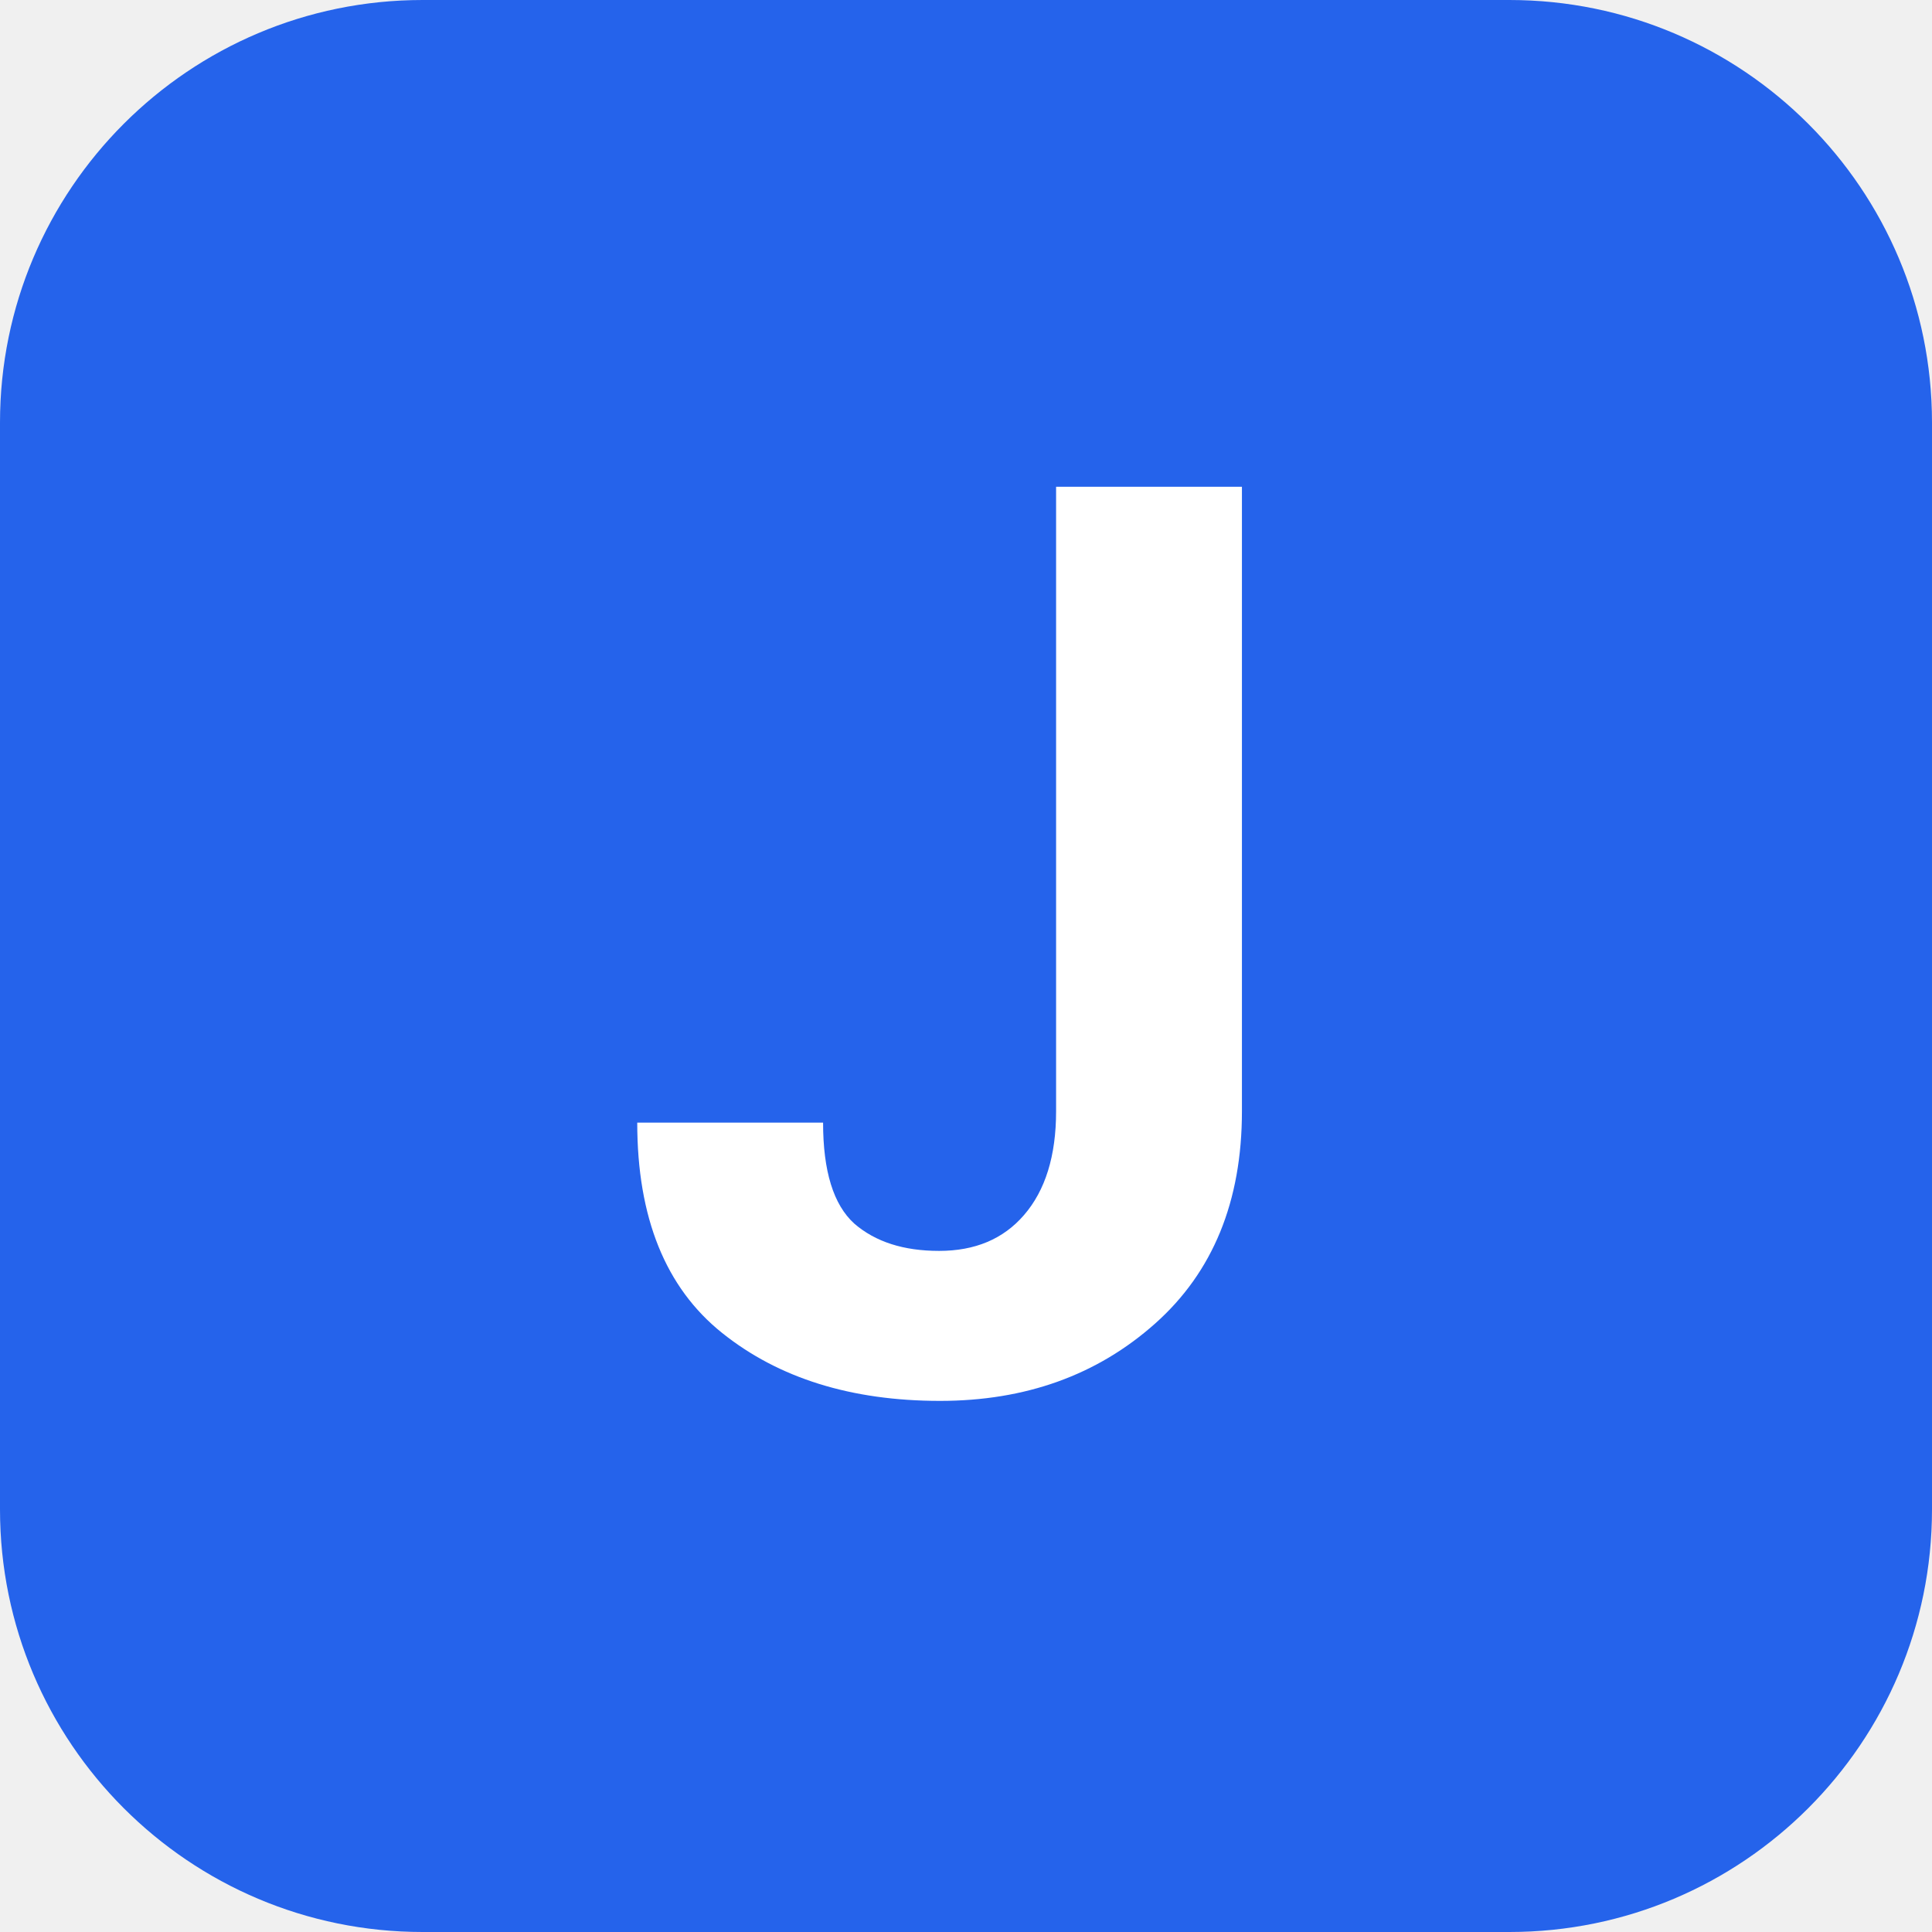
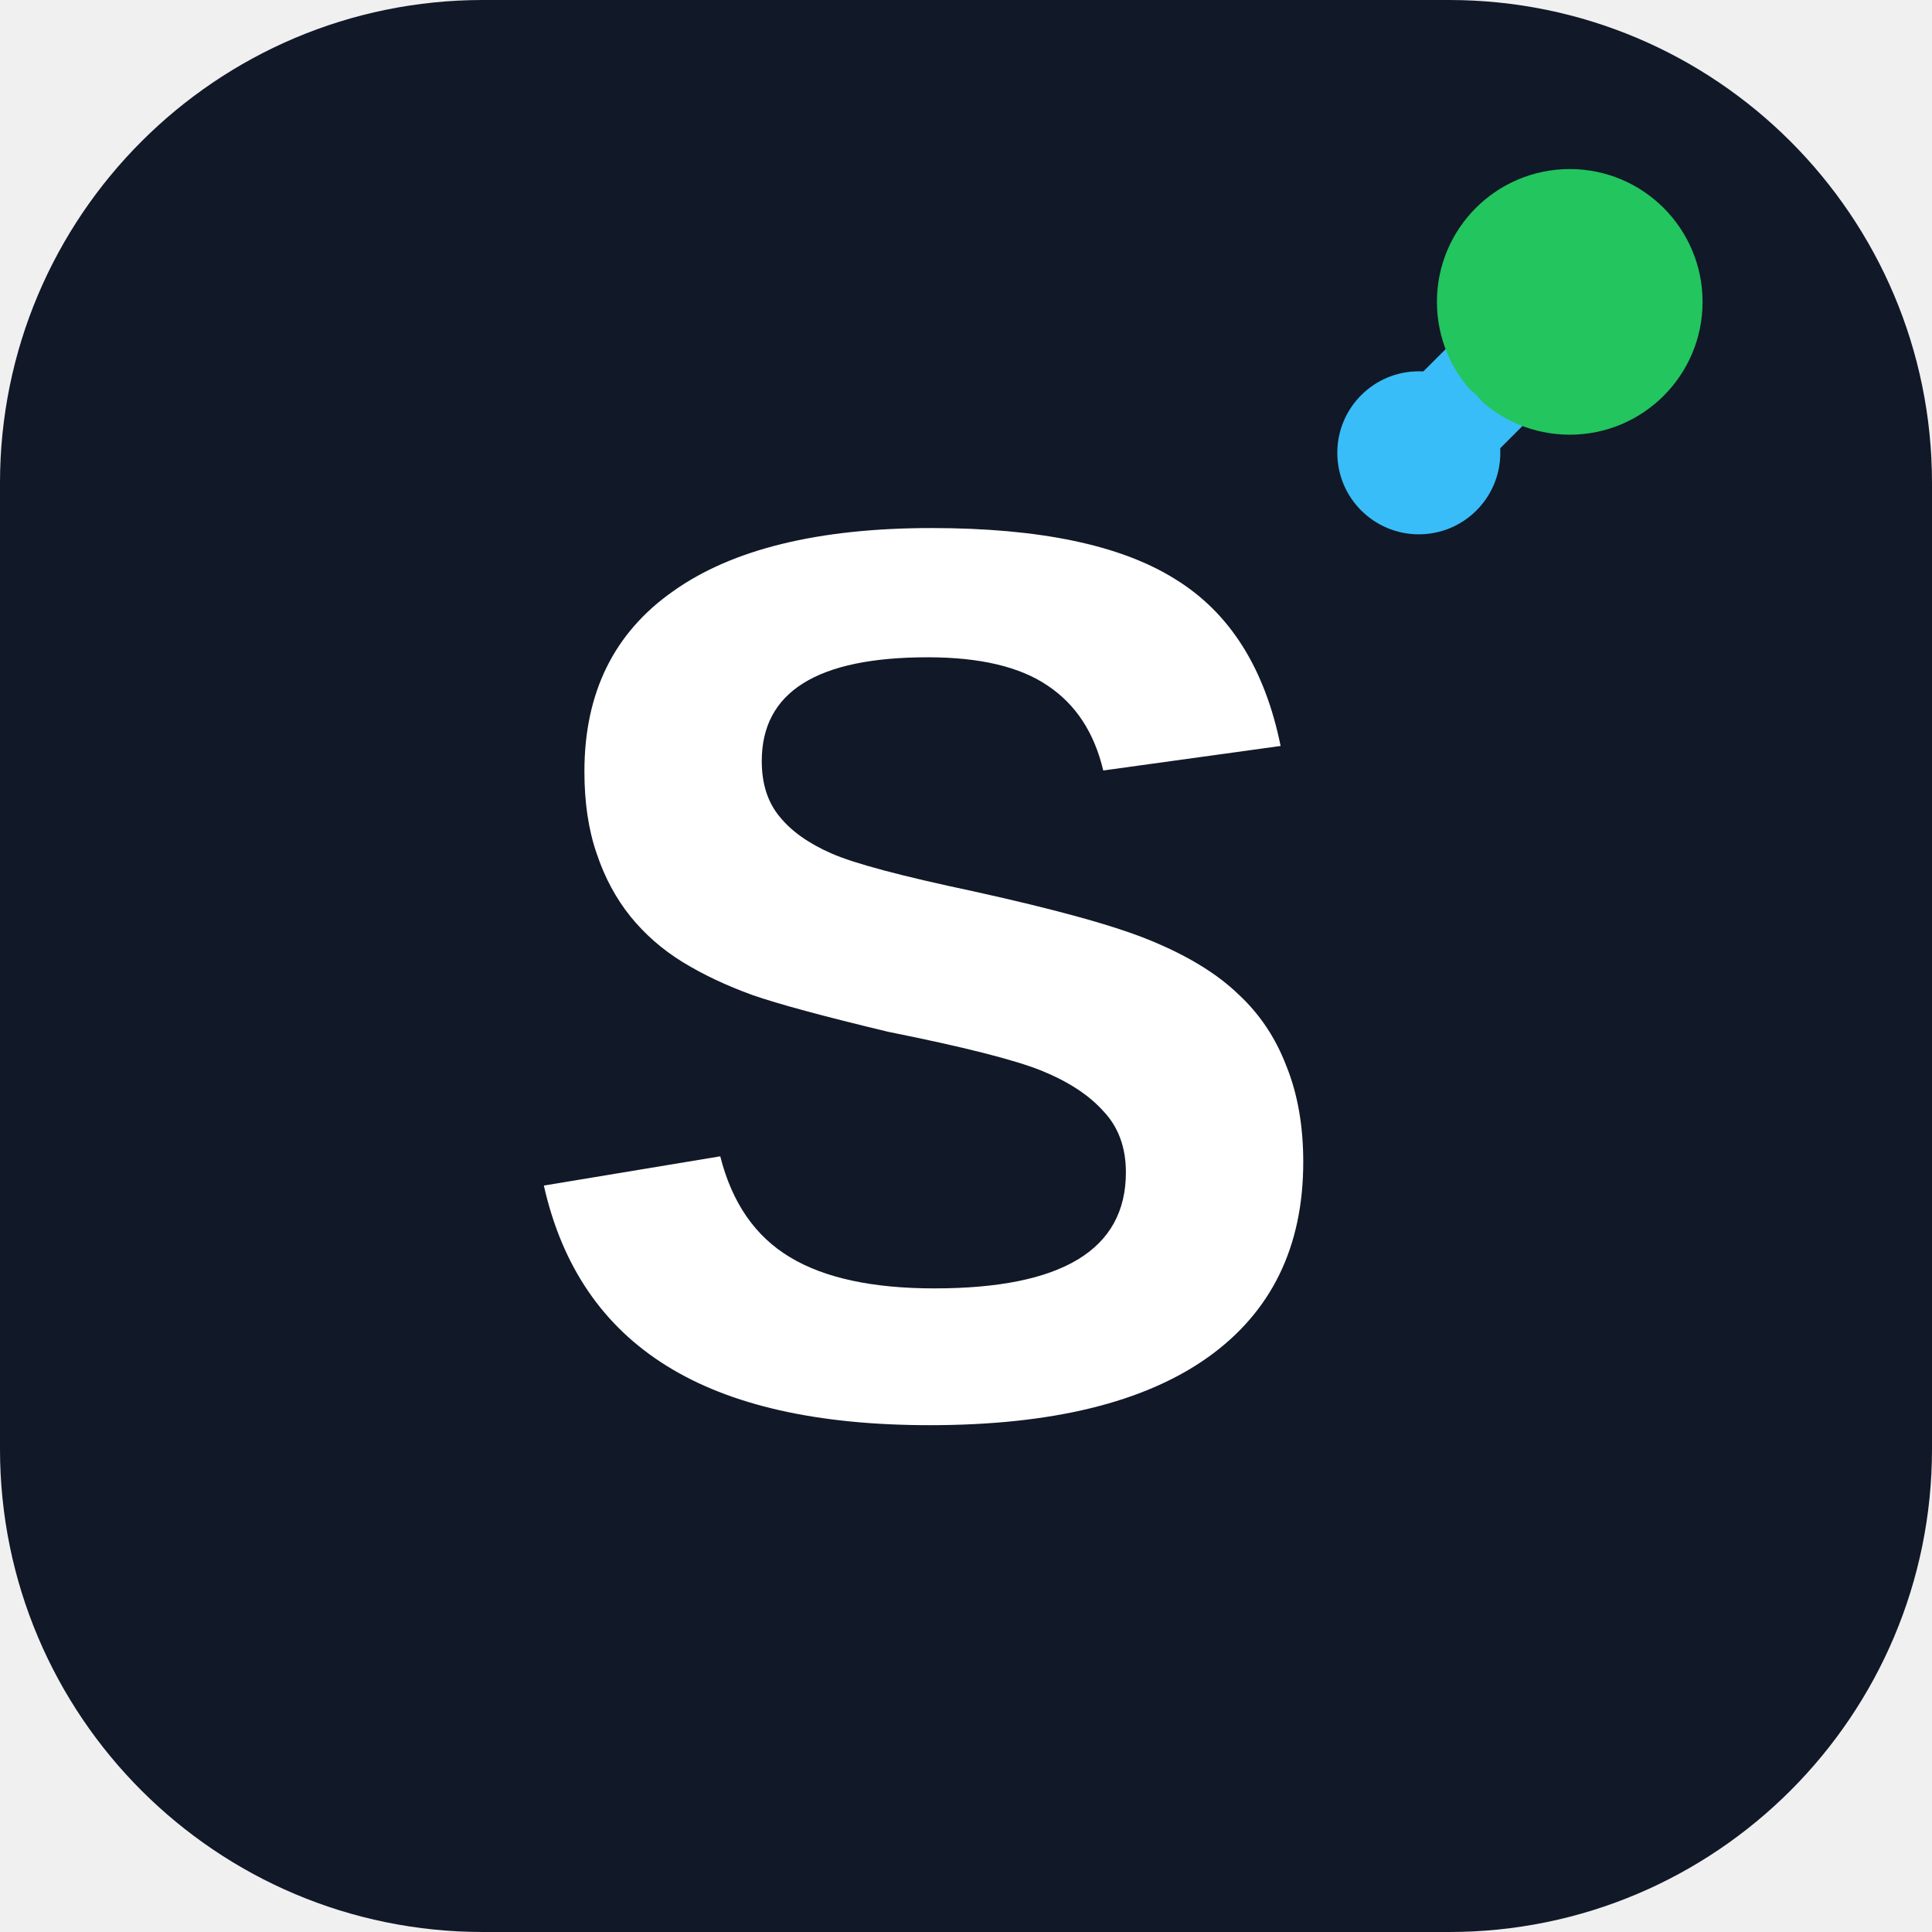
<svg xmlns="http://www.w3.org/2000/svg" width="32" height="32" viewBox="0 0 32 32">
-   <rect width="32" height="32" rx="7" fill="#2563eb" />
-   <text x="16" y="23" font-family="-apple-system, BlinkMacSystemFont, 'Segoe UI', Roboto, Helvetica, Arial, sans-serif" font-size="21" font-weight="700" fill="#ffffff" text-anchor="middle">J</text>
+   <rect width="32" height="32" rx="8" fill="#111827" />
+   <path d="M23.5 7.5 26 5" stroke="#38bdf8" stroke-width="1.8" stroke-linecap="round" />
+   <circle cx="26" cy="5" r="2.2" fill="#22c55e" />
+   <circle cx="23.5" cy="7.5" r="1.35" fill="#38bdf8" />
+   <text x="15.4" y="23.4" font-family="Arial, sans-serif" font-size="21" font-weight="800" fill="#ffffff" text-anchor="middle">S</text>
</svg>
